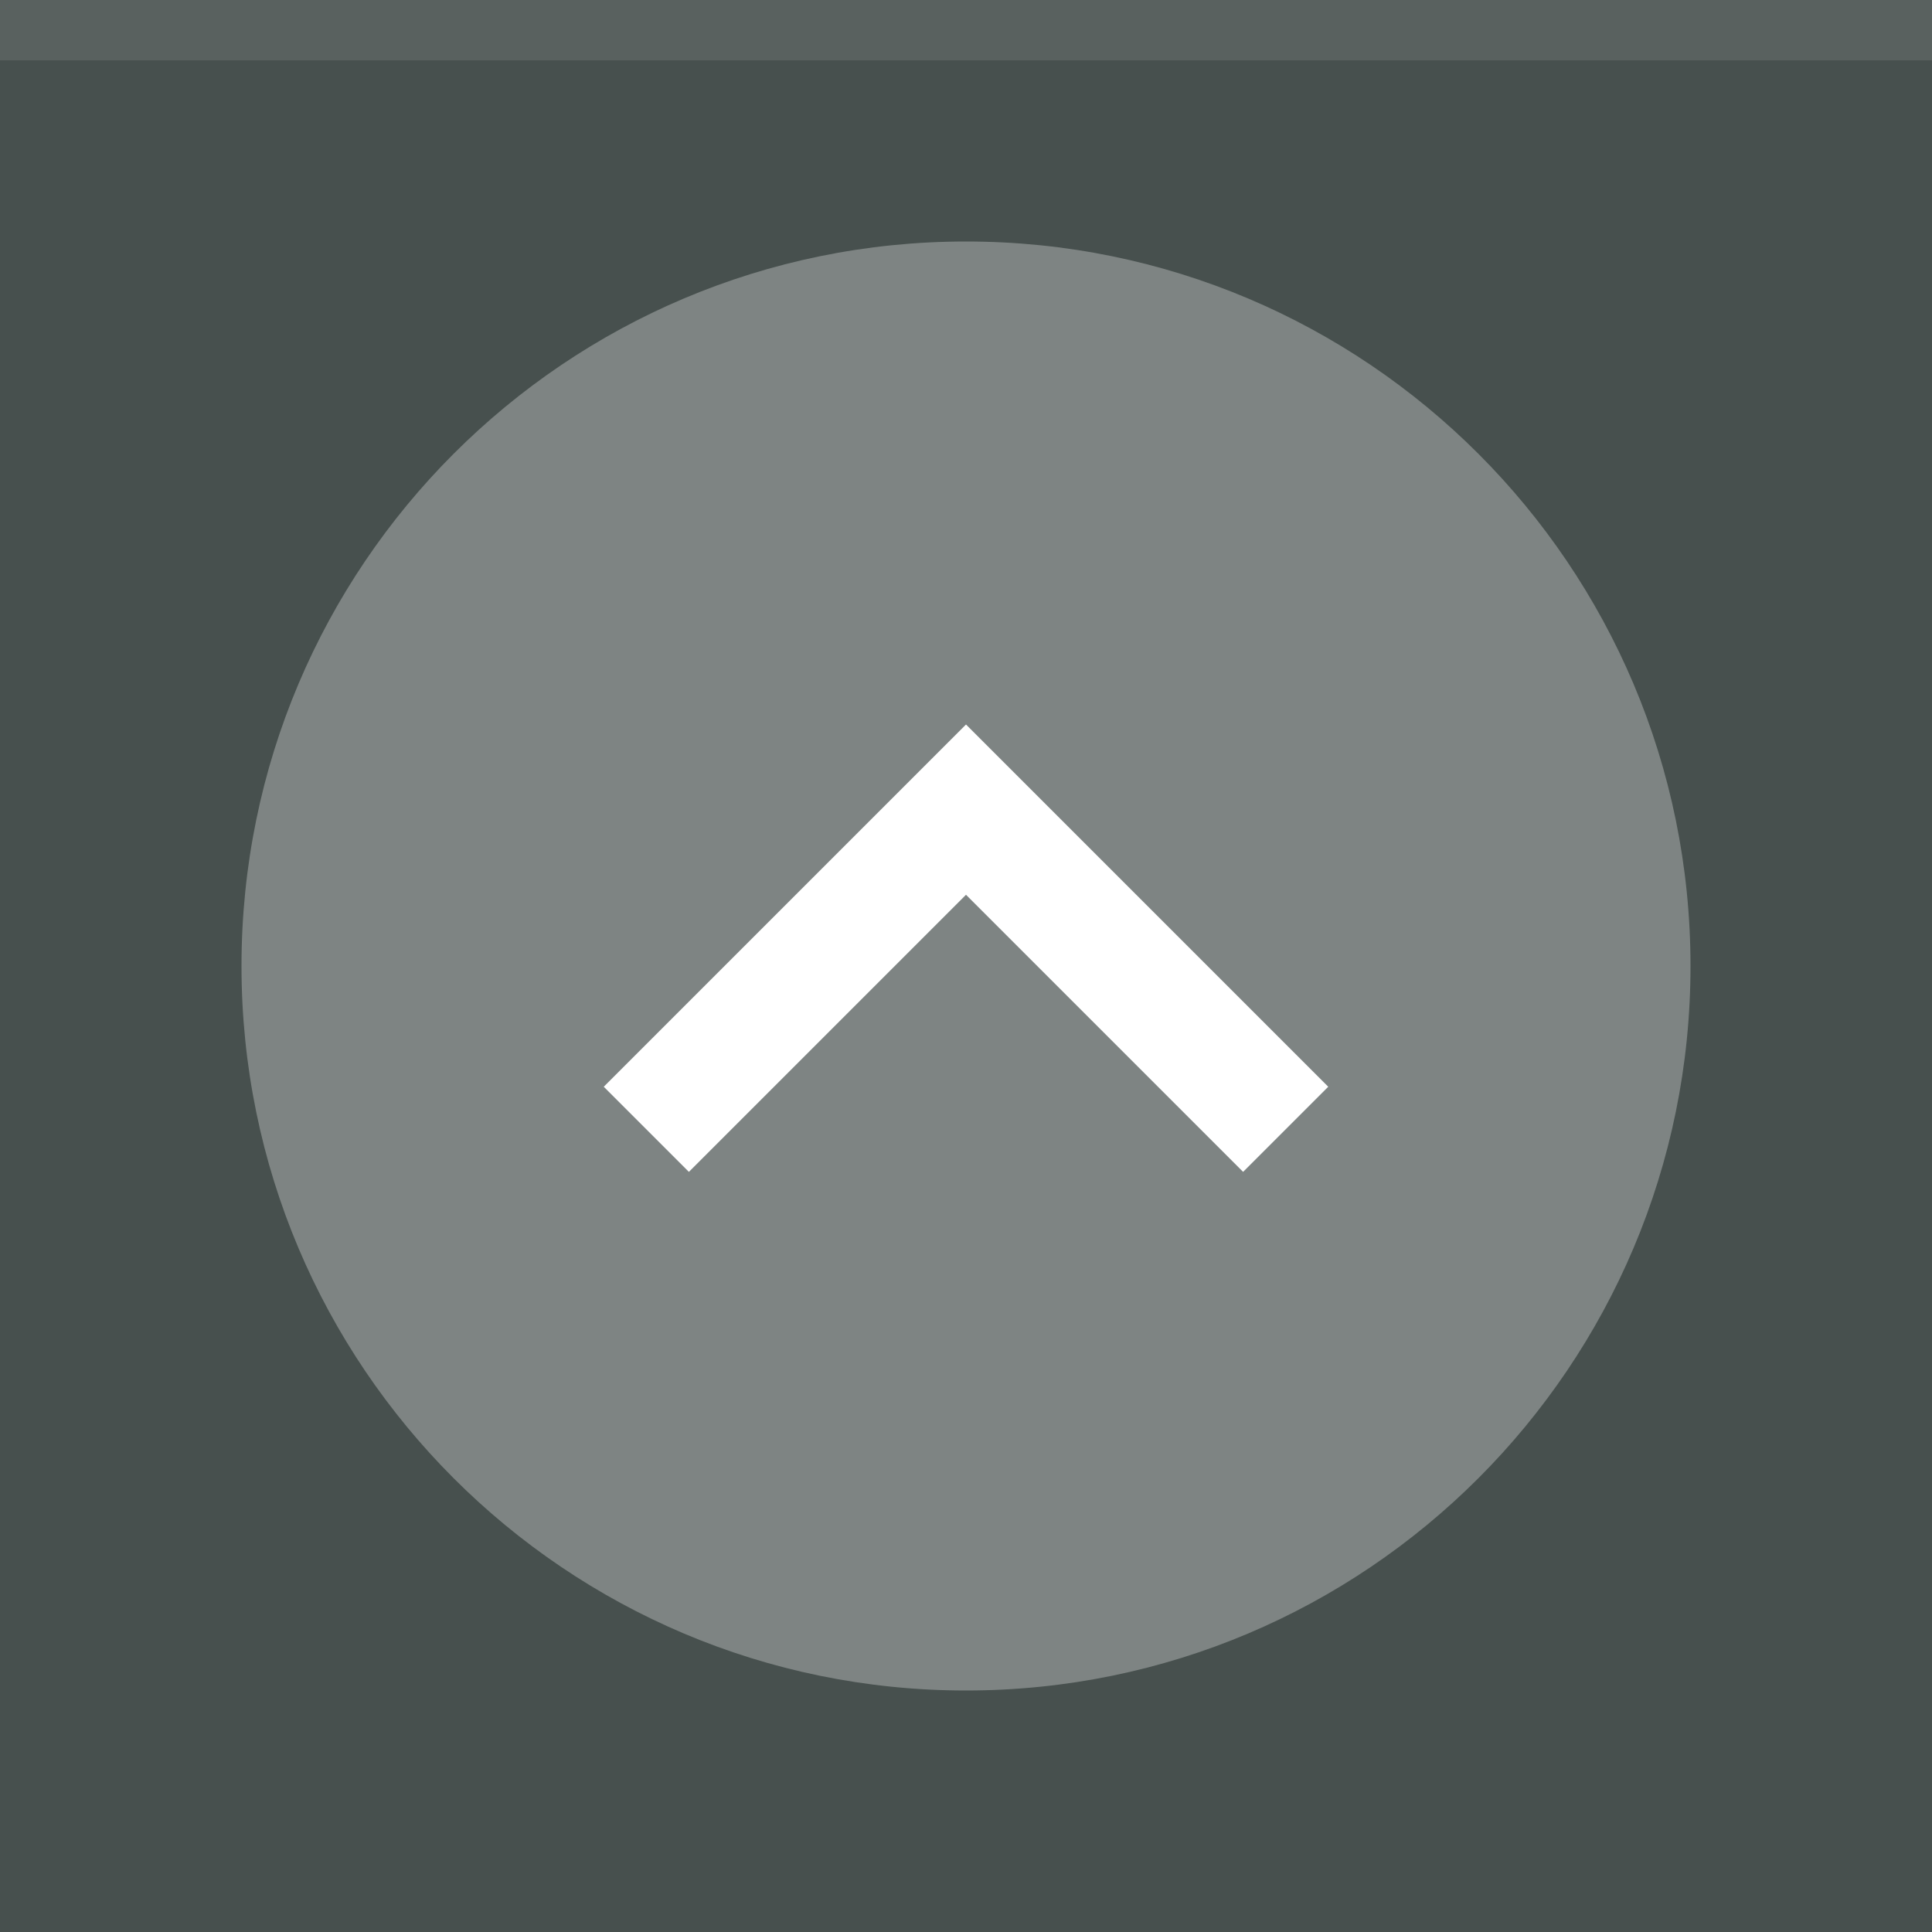
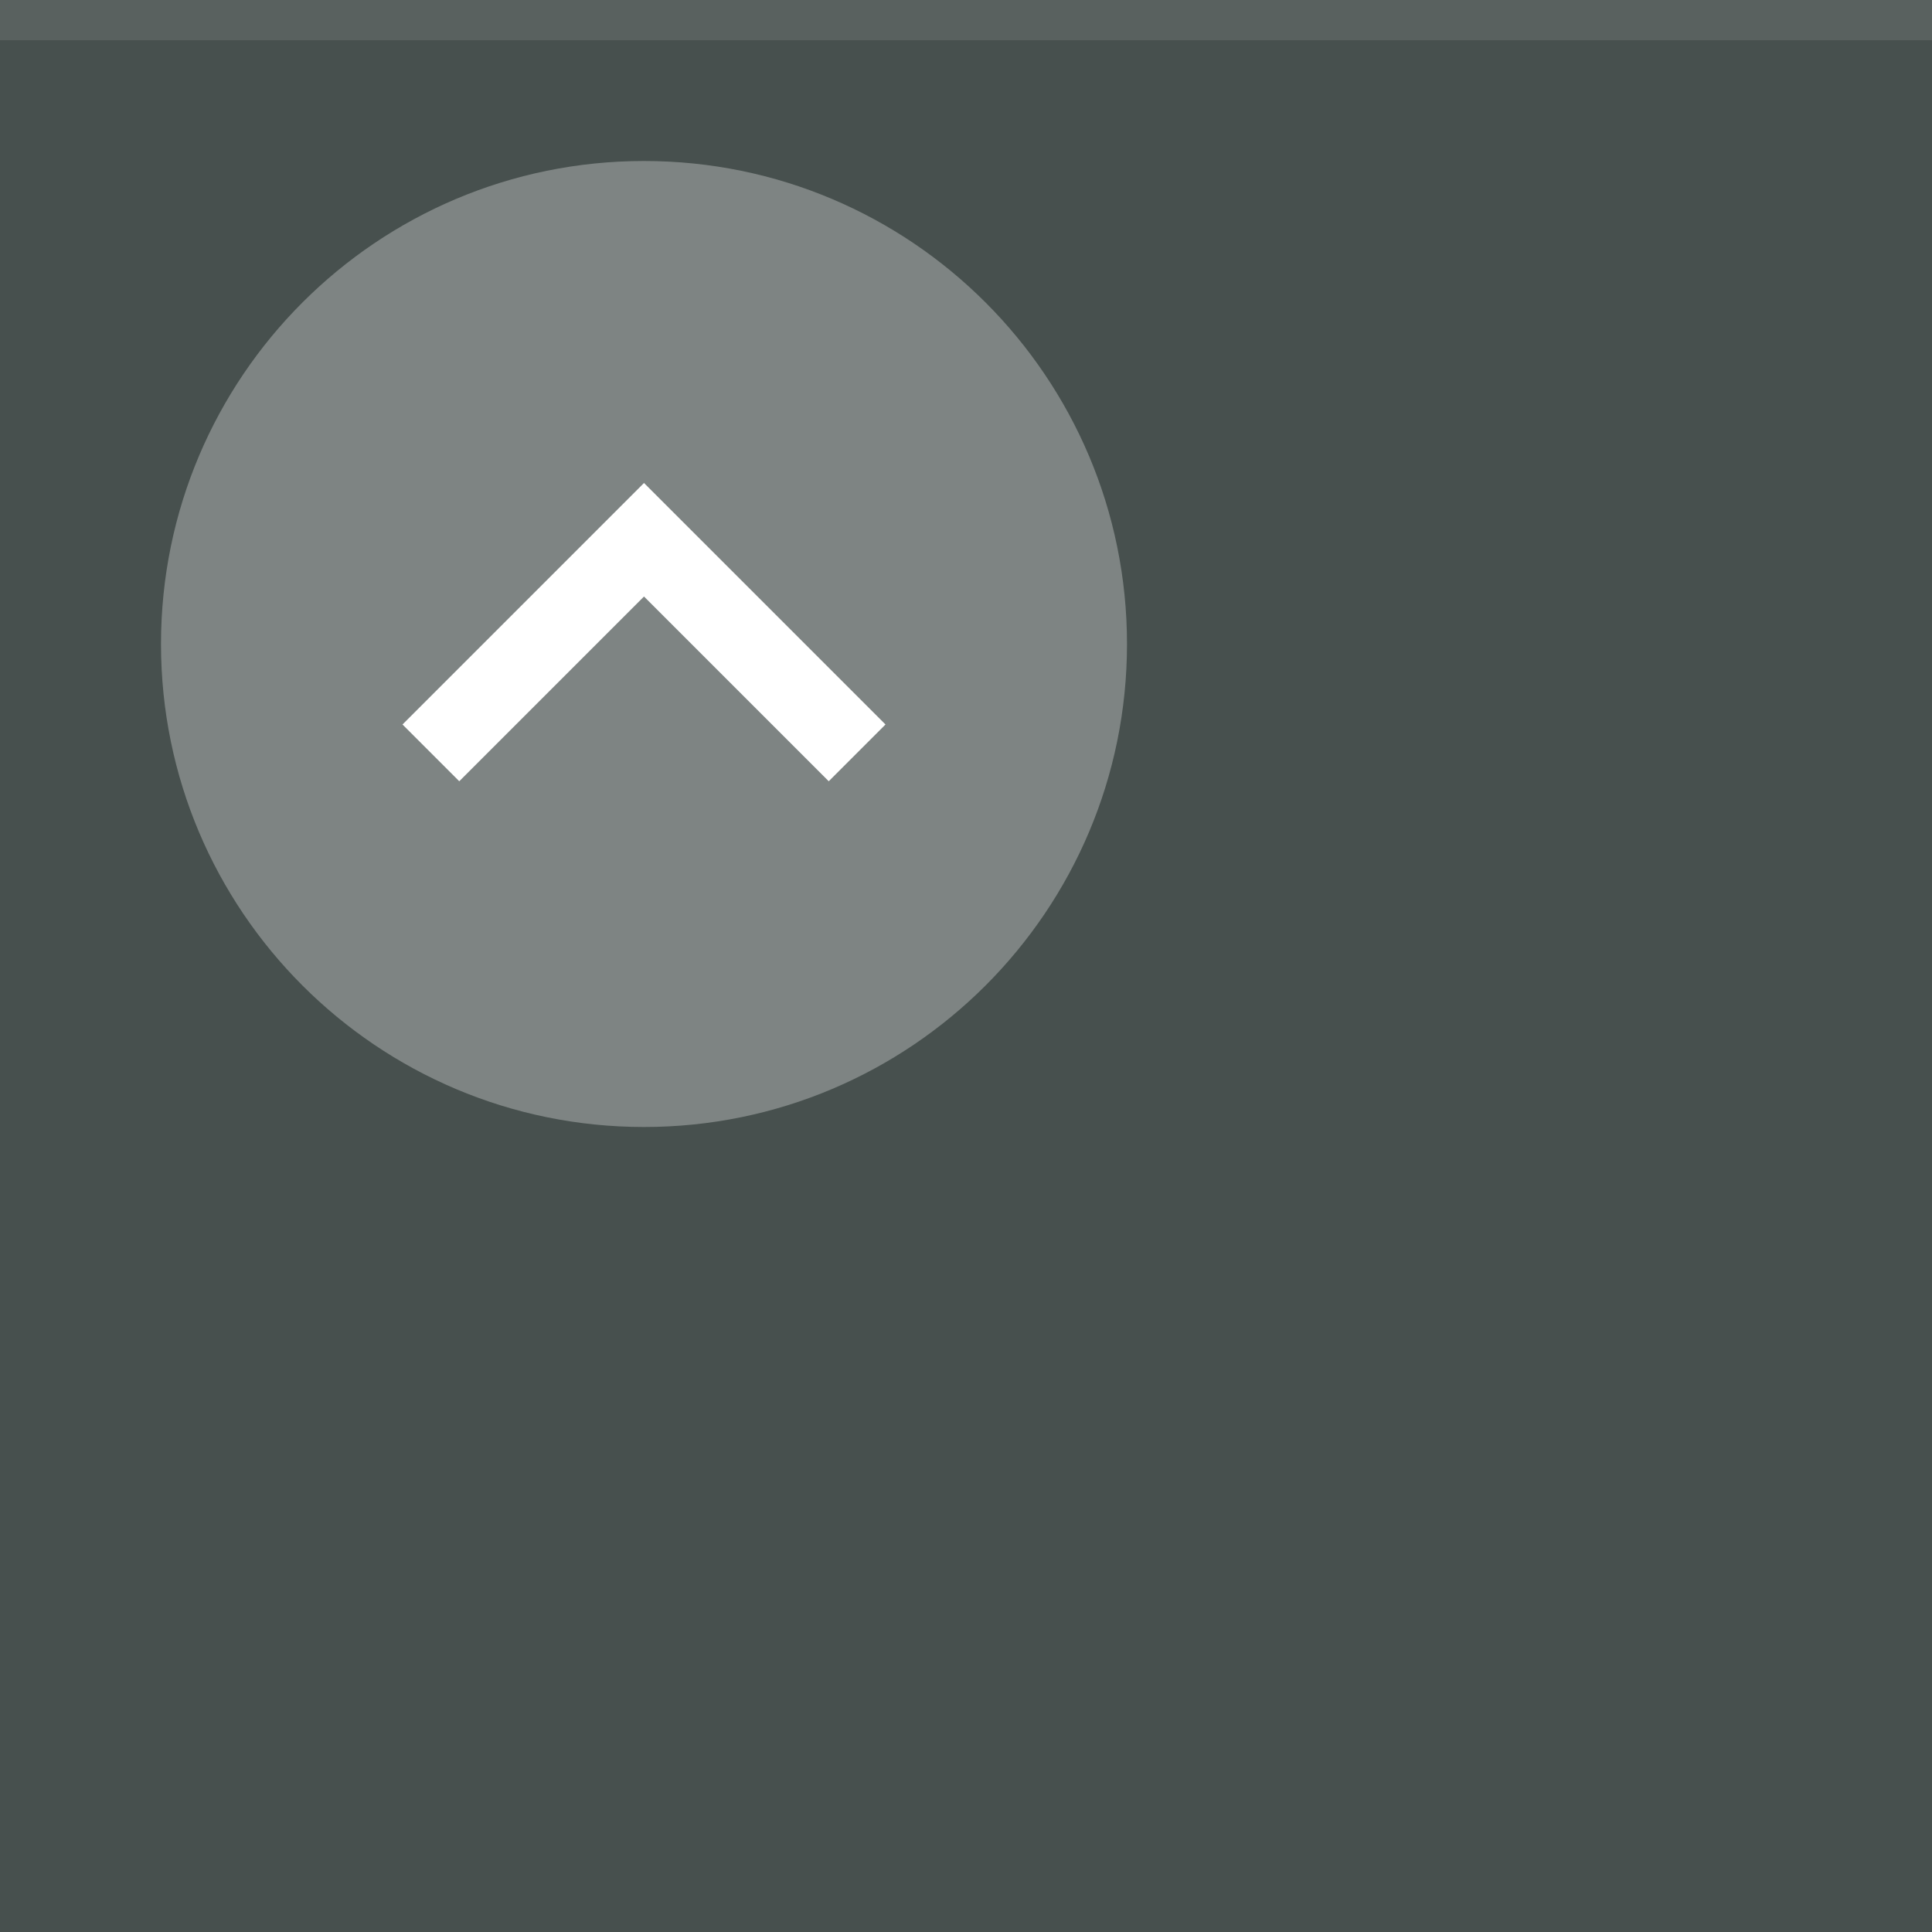
- <svg xmlns="http://www.w3.org/2000/svg" width="32" height="32" viewBox="0 0 32 32">
-   <rect width="32" height="32" fill="#47504e" />
-   <rect width="32" height="1" fill="#FFFFFF" fill-opacity="0.1" />
+ <svg xmlns="http://www.w3.org/2000/svg" width="48" height="48" viewBox="0 0 48 48">
+   <rect width="48" height="48" fill="#47504e" />
+   <rect width="48" height="1" fill="#FFFFFF" fill-opacity="0.1" />
  <g fill="#FFFFFF">
    <circle cx="16" cy="16" r="12" opacity="0.3" />
    <path d="m10 18 1.41 1.41 4.59-4.59 4.59 4.59 1.41-1.41-6-6z" />
  </g>
</svg>
